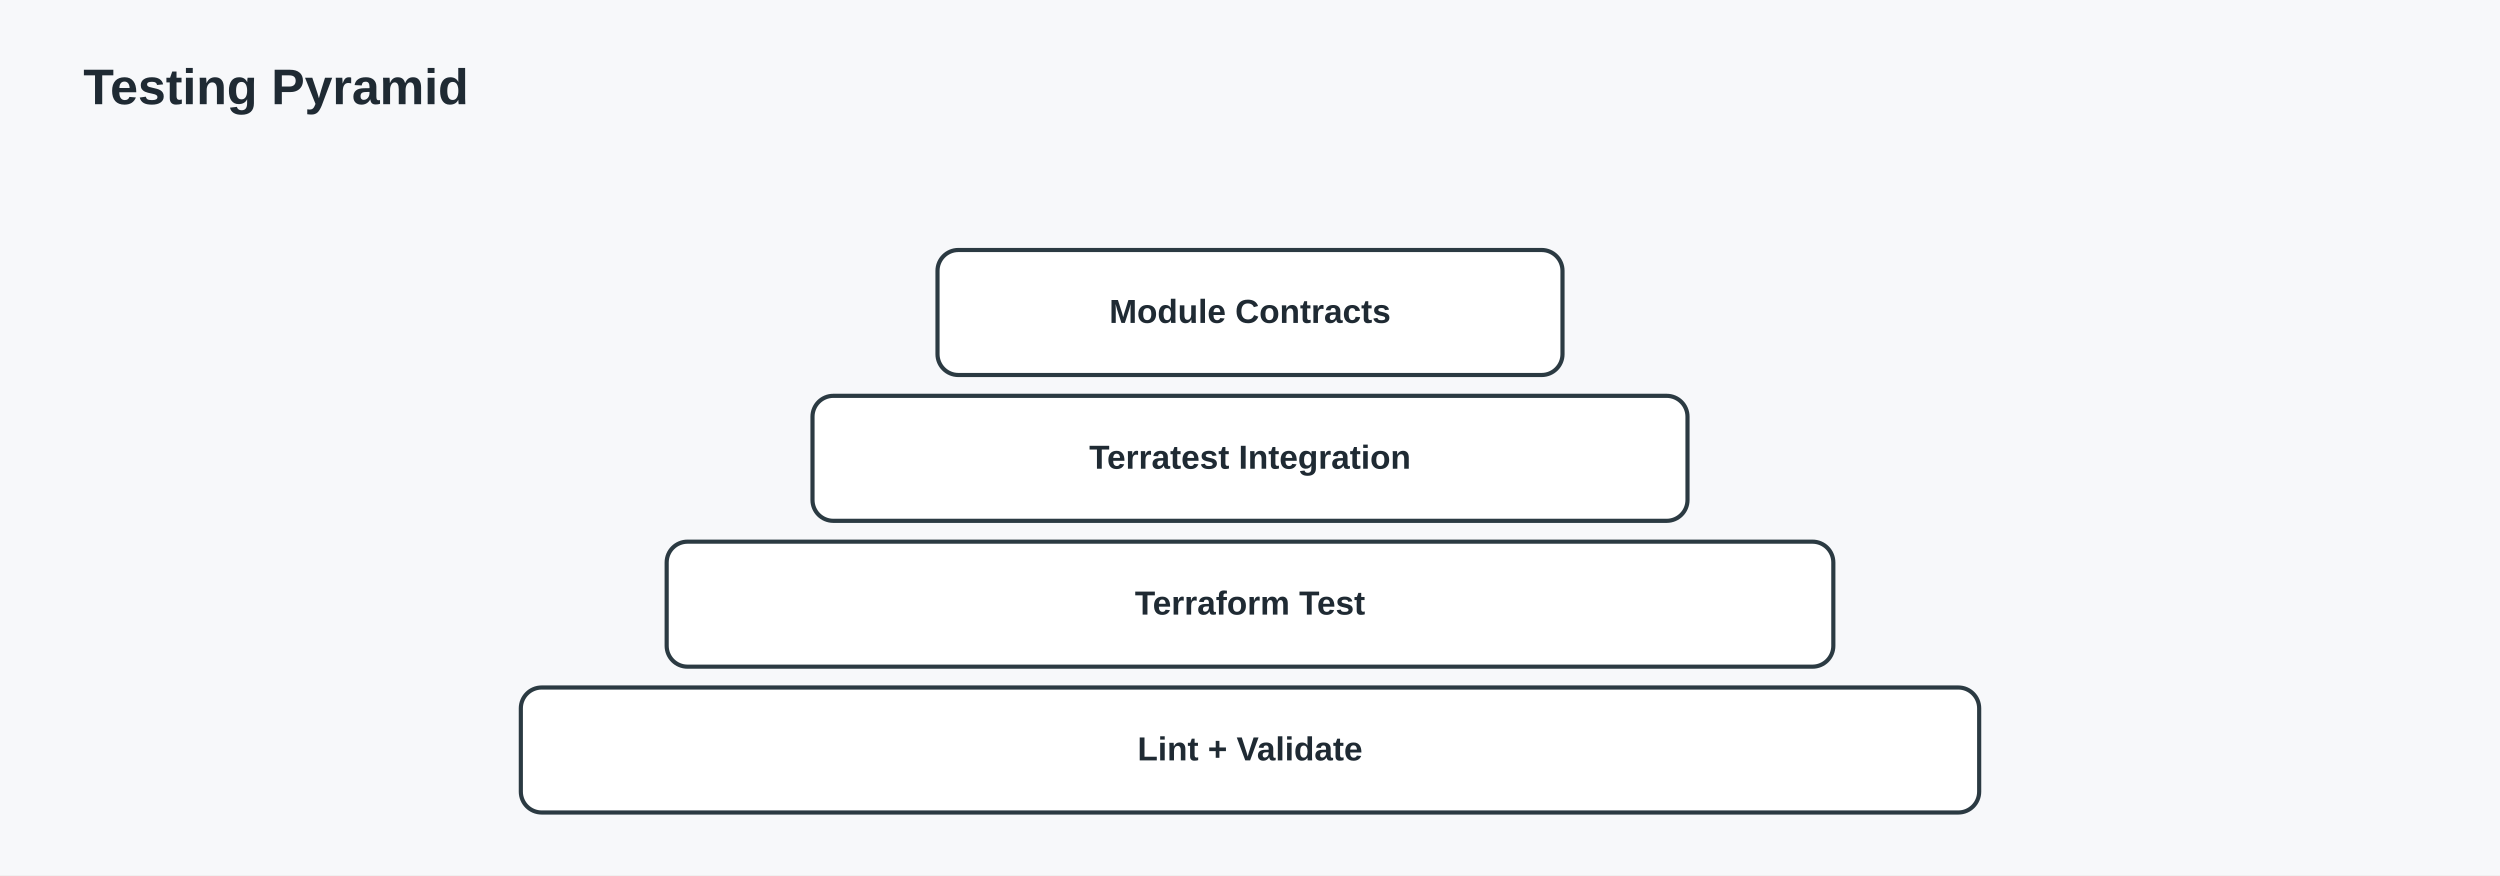
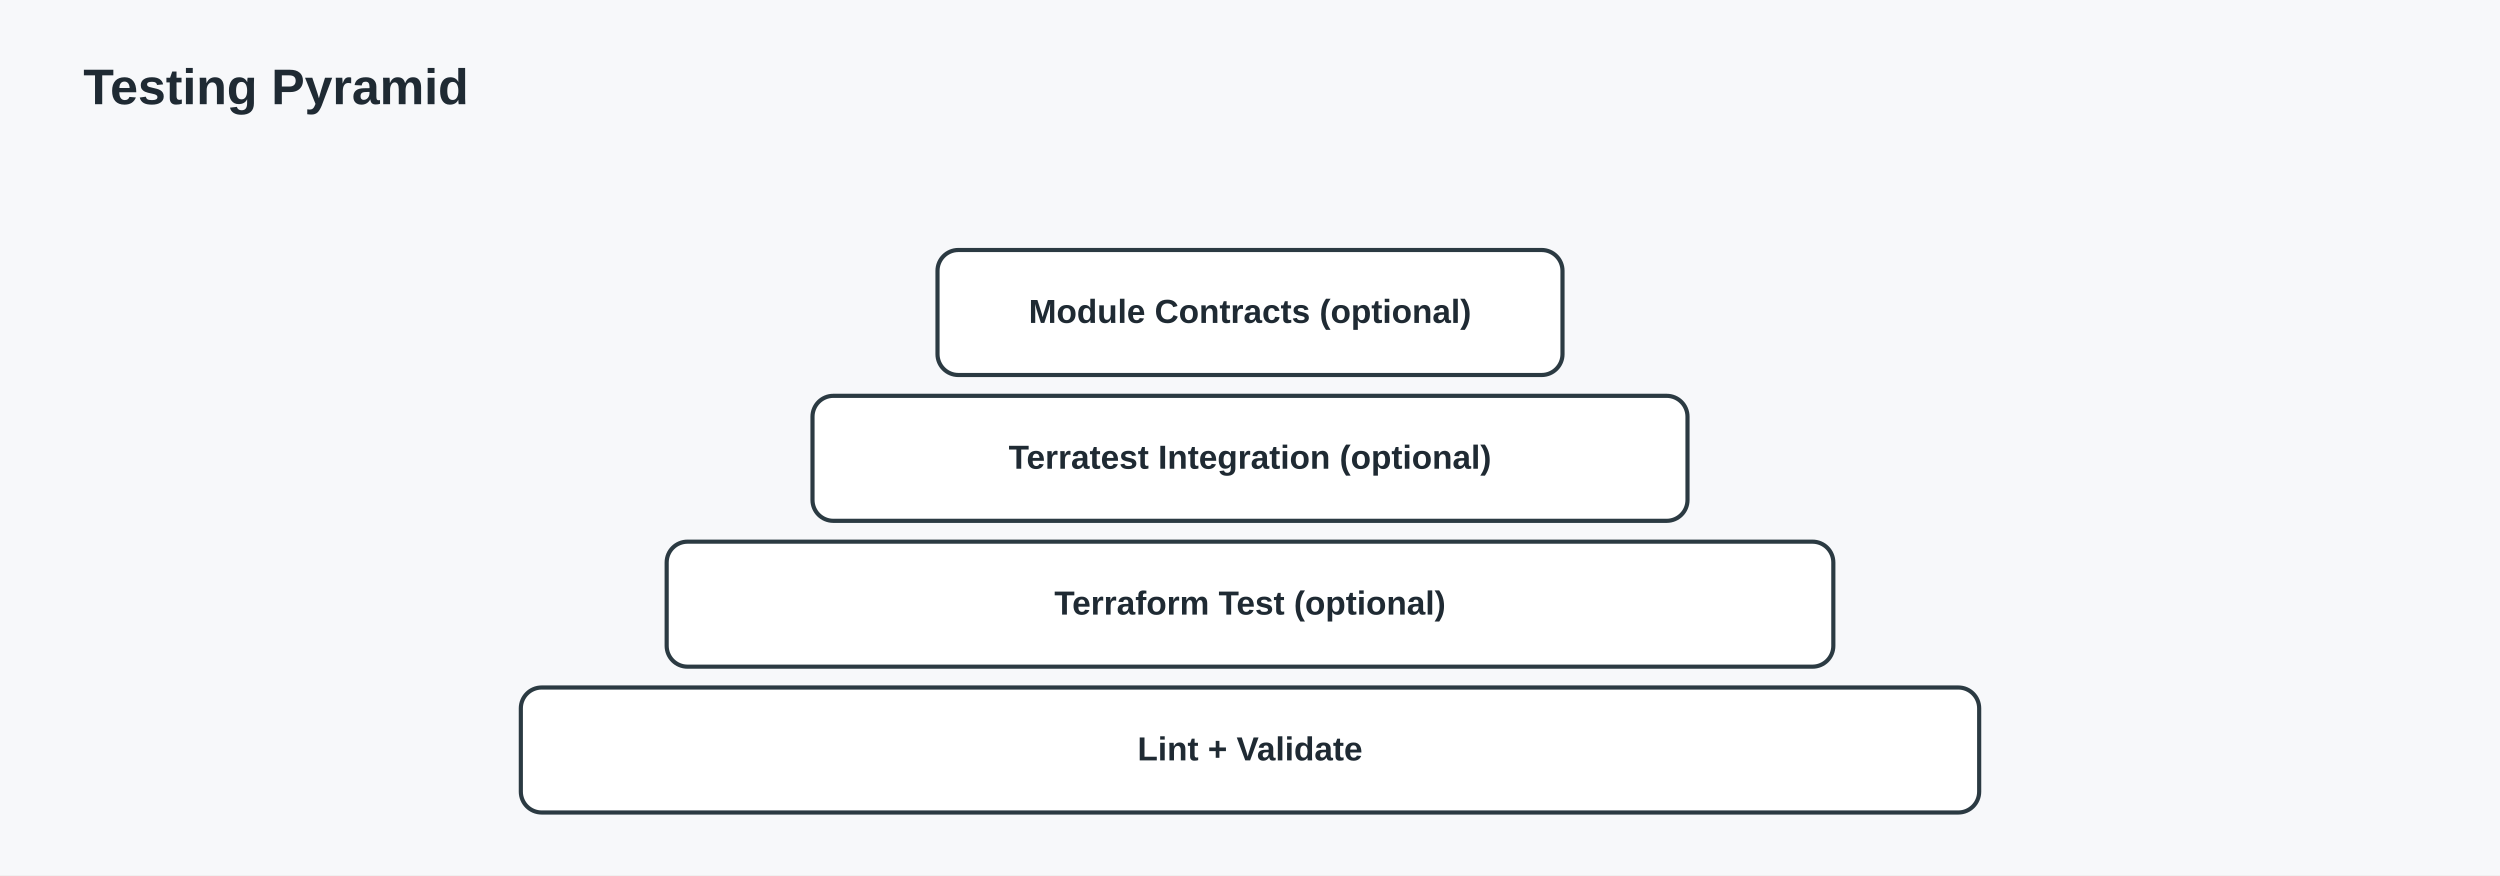
<svg xmlns="http://www.w3.org/2000/svg" width="1200" height="420" viewBox="0 0 1200 420">
  <defs>
    <style>
      .bg { fill: #f7f8fa; }
      .title { font: 700 24px 'Segoe UI', Arial, sans-serif; fill: #1f2a33; }
      .box { fill: #ffffff; stroke: #2b3a42; stroke-width: 2; rx: 10; }
      .label { font: 600 16px 'Segoe UI', Arial, sans-serif; fill: #1f2a33; }
    </style>
  </defs>
  <rect class="bg" x="0" y="0" width="1200" height="420" />
  <text class="title" x="40" y="50">Testing Pyramid</text>
  <rect class="box" x="450" y="120" width="300" height="60" />
-   <text class="label" x="600" y="155" text-anchor="middle">Module Contracts</text>
+   <text class="label" x="600" y="155" text-anchor="middle">Module Contracts (optional)</text>
  <rect class="box" x="390" y="190" width="420" height="60" />
-   <text class="label" x="600" y="225" text-anchor="middle">Terratest Integration</text>
+   <text class="label" x="600" y="225" text-anchor="middle">Terratest Integration (optional)</text>
  <rect class="box" x="320" y="260" width="560" height="60" />
-   <text class="label" x="600" y="295" text-anchor="middle">Terraform Test</text>
+   <text class="label" x="600" y="295" text-anchor="middle">Terraform Test (optional)</text>
  <rect class="box" x="250" y="330" width="700" height="60" />
  <text class="label" x="600" y="365" text-anchor="middle">Lint + Validate</text>
</svg>
